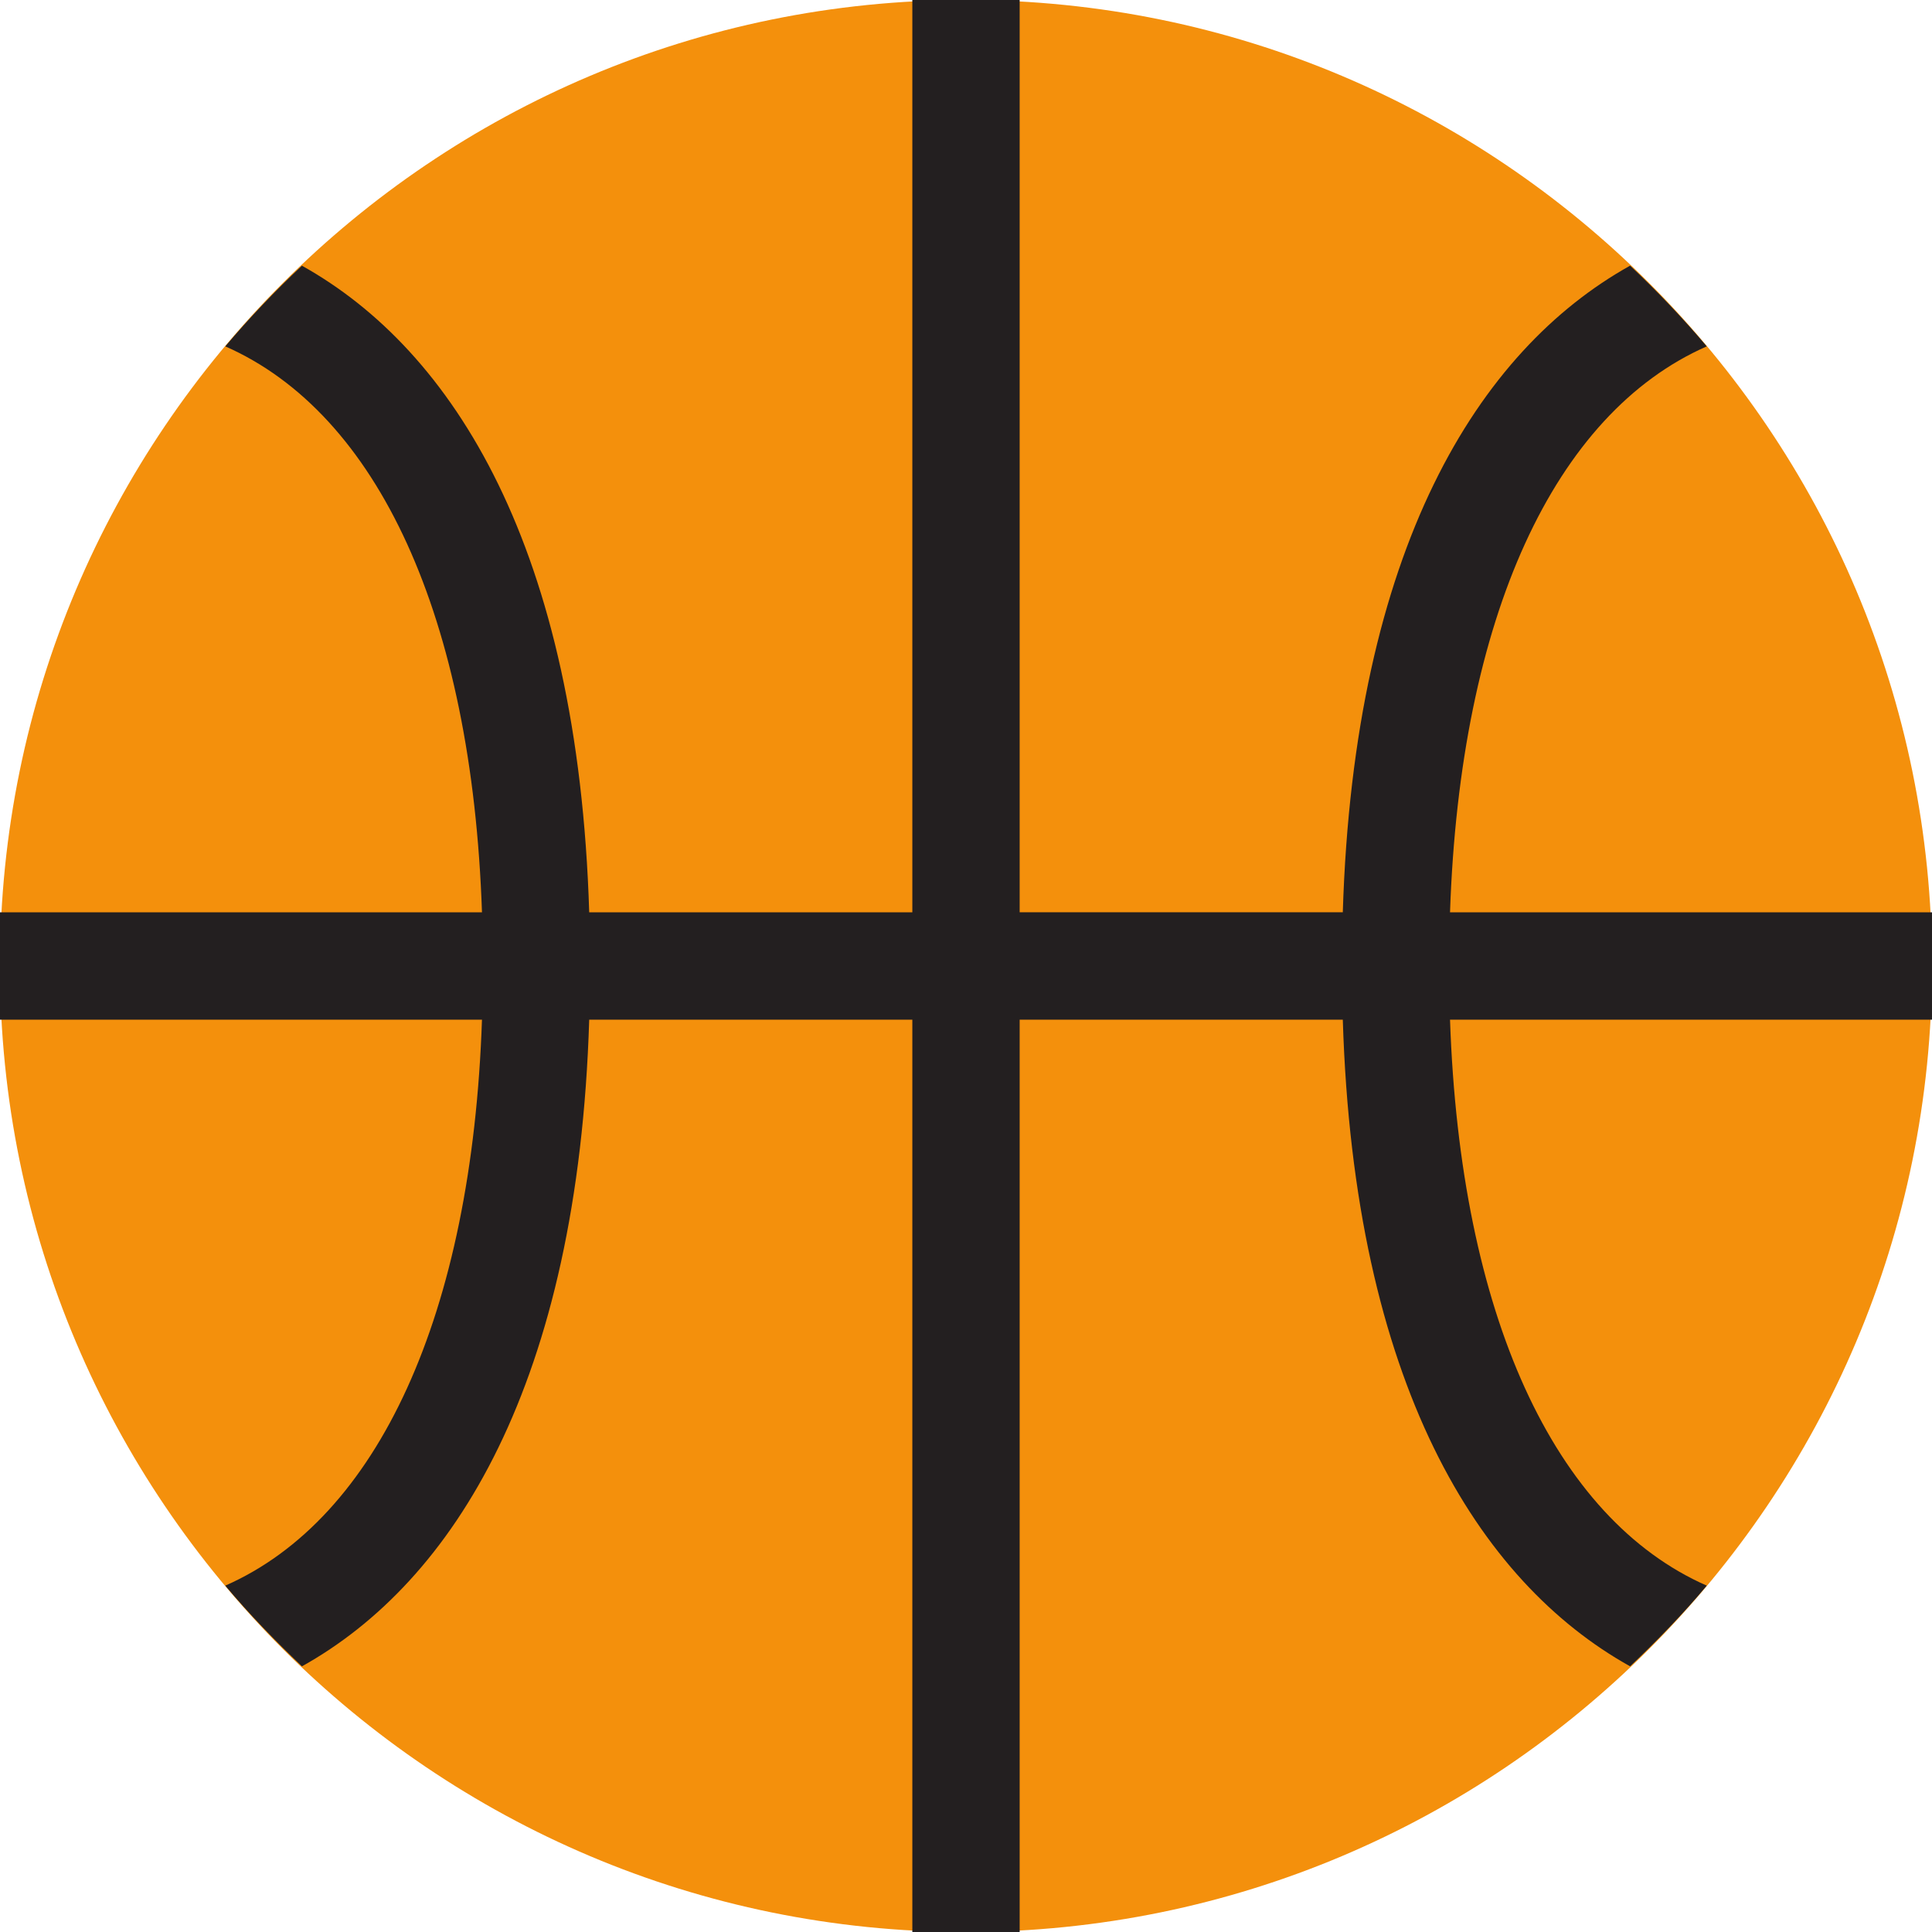
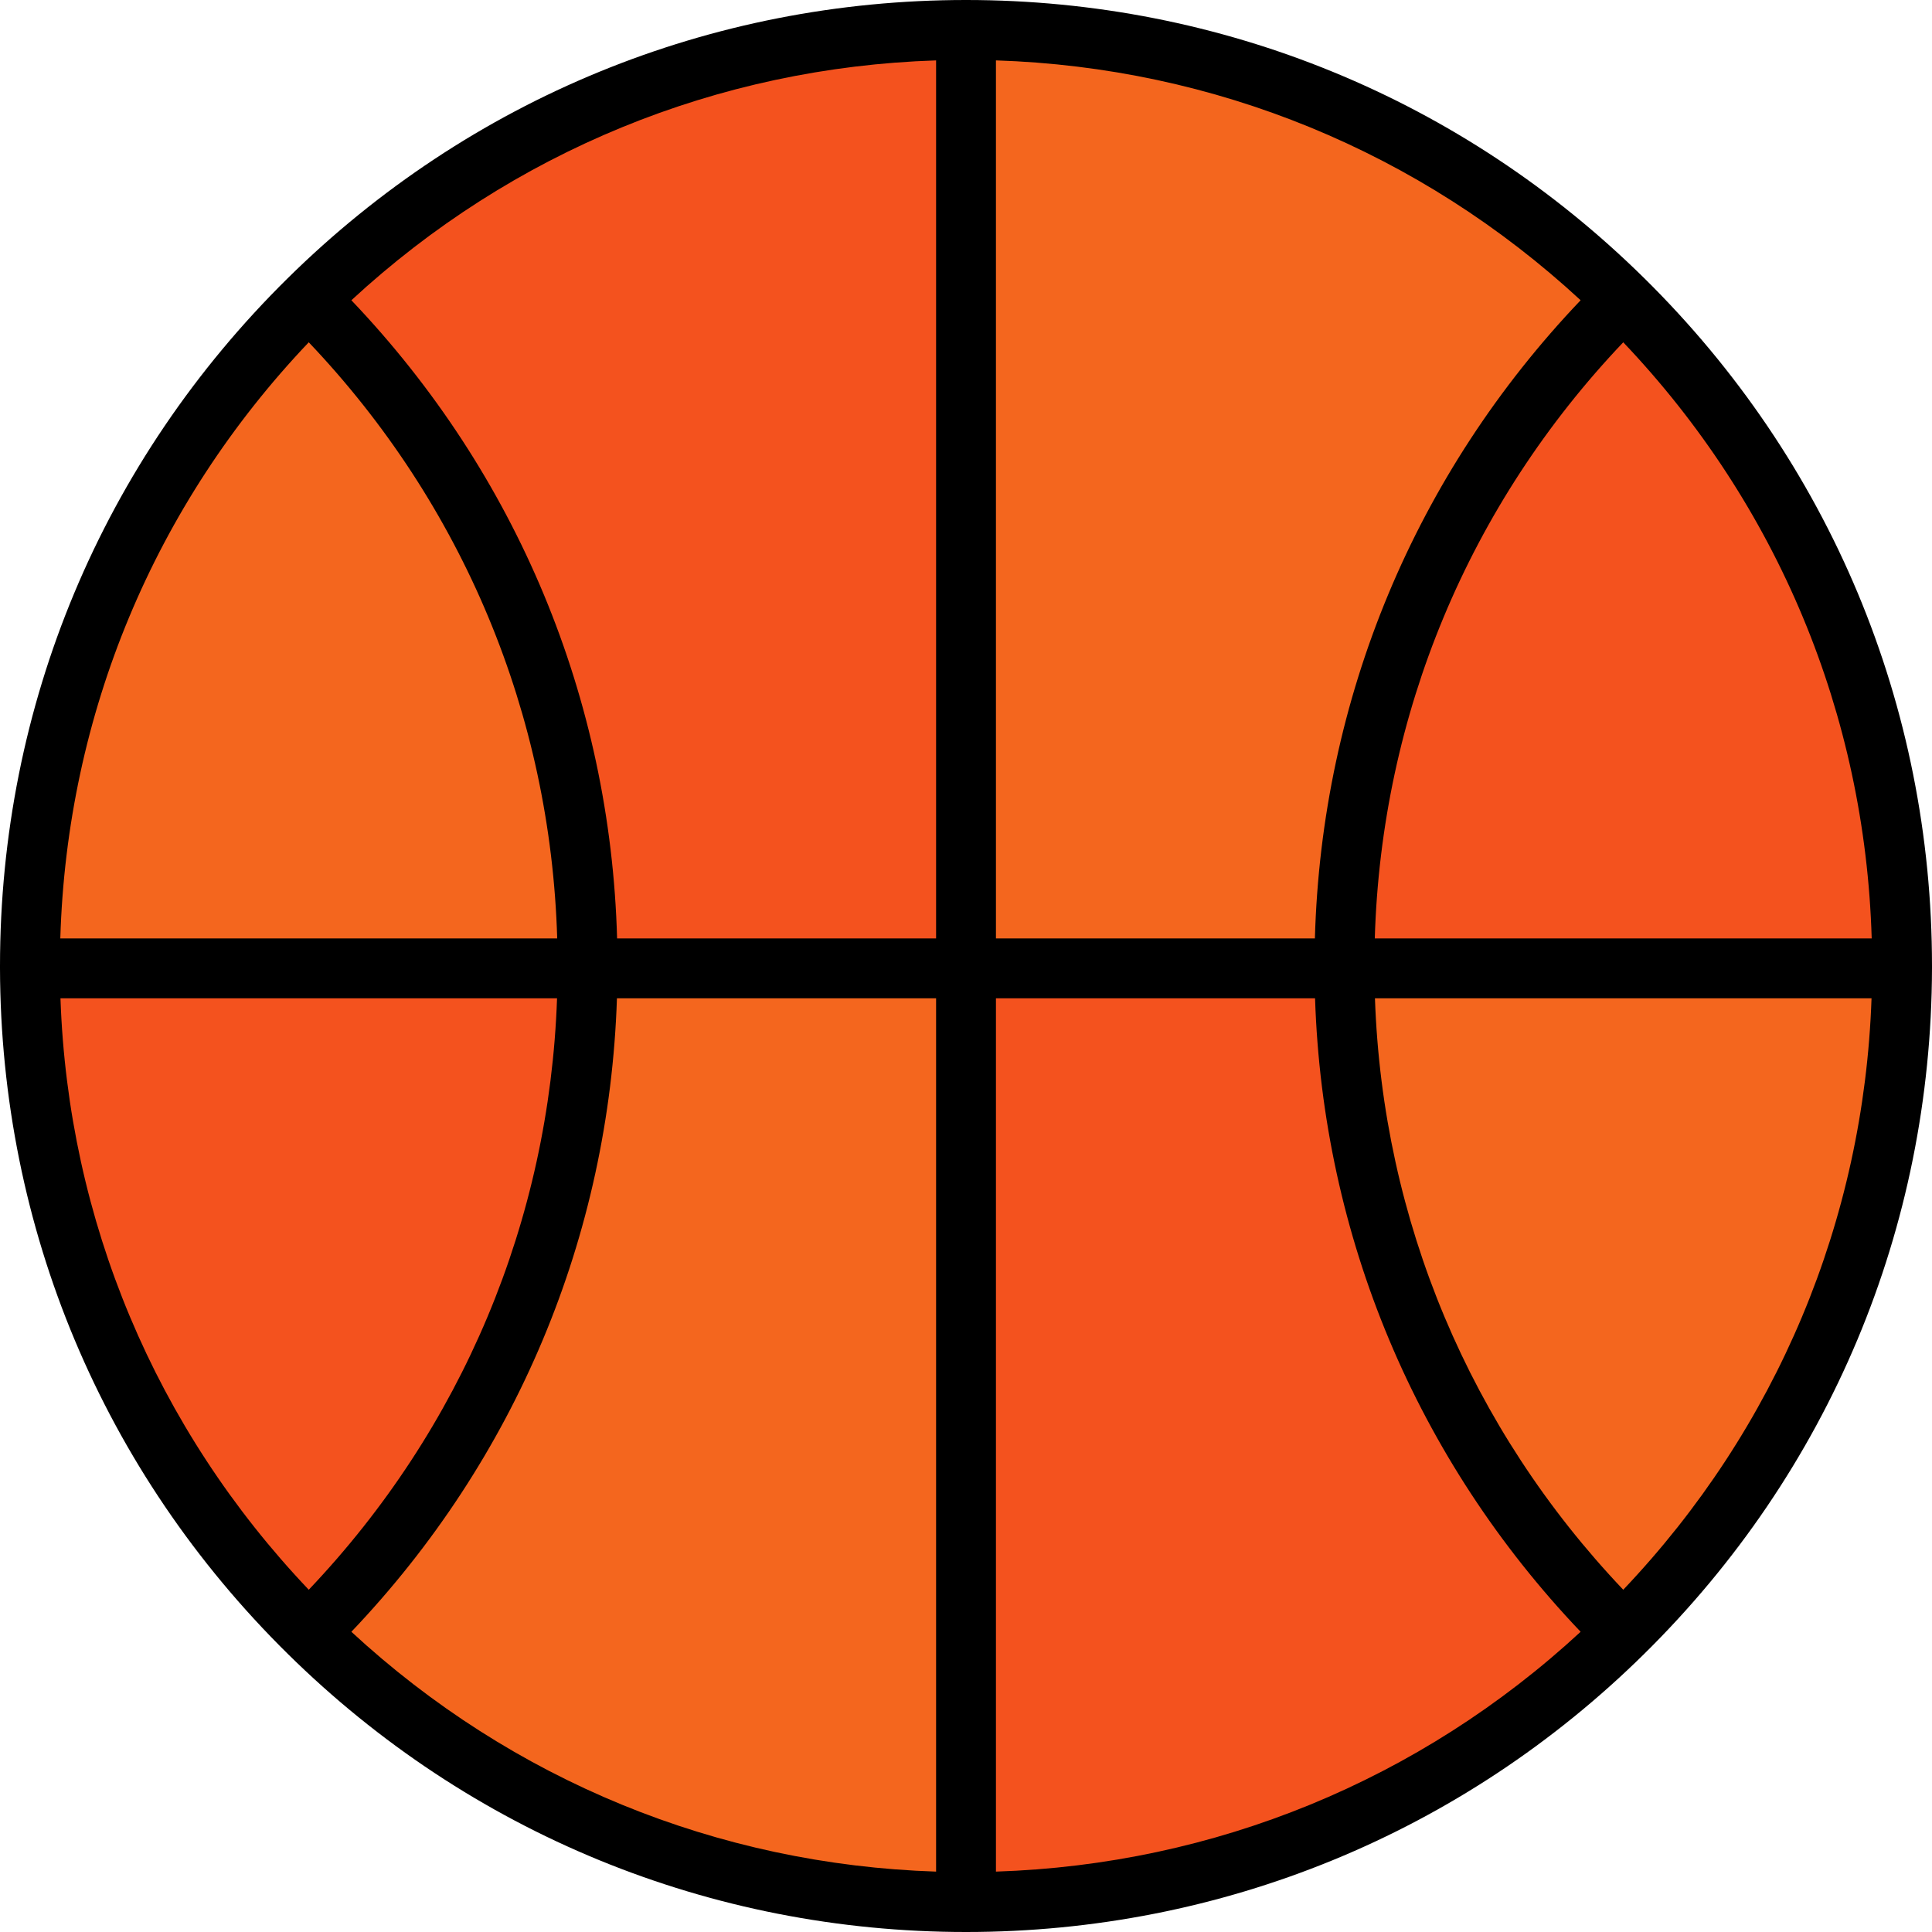
- <svg xmlns="http://www.w3.org/2000/svg" width="800px" height="800px" viewBox="0 0 36 36" aria-hidden="true" role="img" class="iconify iconify--twemoji" preserveAspectRatio="xMidYMid meet">
-   <circle fill="#F4900C" cx="18" cy="18" r="18" />
-   <path fill="#231F20" d="M36 17h-8.981c.188-5.506 1.943-9.295 4.784-10.546a18.275 18.275 0 0 0-1.428-1.504c-2.83 1.578-5.145 5.273-5.354 12.049H19V0h-2v17h-6.021c-.208-6.776-2.523-10.471-5.353-12.049a17.94 17.94 0 0 0-1.428 1.503C7.039 7.705 8.793 11.494 8.981 17H0v2h8.981c-.188 5.506-1.942 9.295-4.783 10.546c.445.531.926 1.027 1.428 1.504c2.831-1.578 5.145-5.273 5.353-12.05H17v17h2V19h6.021c.209 6.776 2.523 10.471 5.354 12.05c.502-.476.984-.973 1.428-1.504c-2.841-1.251-4.595-5.04-4.784-10.546H36v-2z" />
+ <svg xmlns="http://www.w3.org/2000/svg" height="800px" width="800px" version="1.1" id="Layer_1" viewBox="0 0 512 512" xml:space="preserve">
+   <path style="fill:#F4521E;" d="M8.132,256.629h147.586c-0.169,68.881-28.413,131.154-73.894,176.01  C36.344,387.794,8.1,325.511,7.931,256.629H8.132z" />
+   <path style="fill:#F4661E;" d="M256.005,256.629v247.44c-67.887,0-129.388-27.261-174.181-71.43  c45.48-44.856,73.724-107.129,73.894-176.01H256.005L256.005,256.629z" />
+   <path style="fill:#F4521E;" d="M430.165,432.629l0.011,0.011c-44.782,44.169-106.293,71.43-174.17,71.43v-247.44h100.277  C356.451,325.5,384.695,387.772,430.165,432.629z" />
+   <path style="fill:#F4661E;" d="M356.282,256.629h147.787c-0.169,68.881-28.413,131.164-73.894,176.01l-0.011-0.011  C384.695,387.772,356.451,325.5,356.282,256.629z" />
+   <path style="fill:#F4521E;" d="M504.069,256.005c0,0.211,0,0.412,0,0.624H356.282c0-0.211,0-0.412,0-0.624  c0-69.135,28.276-131.651,73.894-176.634C475.793,124.344,504.069,186.87,504.069,256.005z" />
+   <path style="fill:#F4661E;" d="M430.176,79.371c-45.618,44.983-73.894,107.499-73.894,176.634c0,0.211,0,0.412,0,0.624H256.005  V7.931C323.882,7.931,385.393,35.191,430.176,79.371z" />
+   <path style="fill:#F4521E;" d="M256.005,7.931v248.698H155.718c0-0.211,0-0.412,0-0.624c0-69.125-28.265-131.64-73.883-176.624  l-0.011-0.011C126.617,35.191,188.118,7.931,256.005,7.931z" />
+   <path style="fill:#F4661E;" d="M8.132,256.629H7.931c0-0.211,0-0.412,0-0.624c0-69.135,28.276-131.661,73.894-176.634l0.011,0.011  c45.618,44.983,73.883,107.499,73.883,176.624c0,0.211,0,0.412,0,0.624H8.132z" />
+   <path d="M435.744,73.723l0.001,0.002C387.555,26.183,323.721,0,256.005,0C188.293,0,124.457,26.183,76.257,73.723  C27.082,122.203,0,186.938,0,256.005v0.643c0.169,68.809,27.251,133.316,76.256,181.638C124.462,485.821,188.298,512,256.005,512  c67.712,0,131.544-26.179,179.739-73.713c49.005-48.322,76.087-112.828,76.256-181.658v-0.624  C512,186.939,484.918,122.203,435.744,73.723z M263.936,248.698V16.005c57.931,1.872,112.406,24.221,154.945,63.565  c-43.862,46.028-68.654,105.546-70.42,169.128H263.936z M248.075,248.698h-84.537c-1.766-63.586-26.558-123.104-70.419-169.127  c42.548-39.345,97.027-61.693,154.955-63.565v232.692H248.075z M81.823,421.298c-40.62-42.728-63.757-97.846-65.799-156.738h131.599  C145.577,323.453,122.441,378.565,81.823,421.298z M163.495,264.56h84.579v231.435c-57.924-1.872-112.404-24.216-154.956-63.556  C136.676,386.72,161.436,327.669,163.495,264.56z M263.936,264.56h84.567c2.056,63.094,26.818,122.153,70.378,167.879  c-42.543,39.339-97.019,61.683-154.945,63.556L263.936,264.56L263.936,264.56z M430.177,90.711  c40.916,43.029,64.084,98.602,65.842,157.987H364.333C366.092,189.322,389.26,133.75,430.177,90.711z M81.824,90.711  c40.916,43.033,64.084,98.607,65.842,157.987H15.982C17.74,189.313,40.907,133.74,81.824,90.711z M430.177,421.297  c-40.621-42.742-63.758-97.859-65.801-156.737h131.599C493.928,323.462,470.793,378.574,430.177,421.297z" />
</svg>
